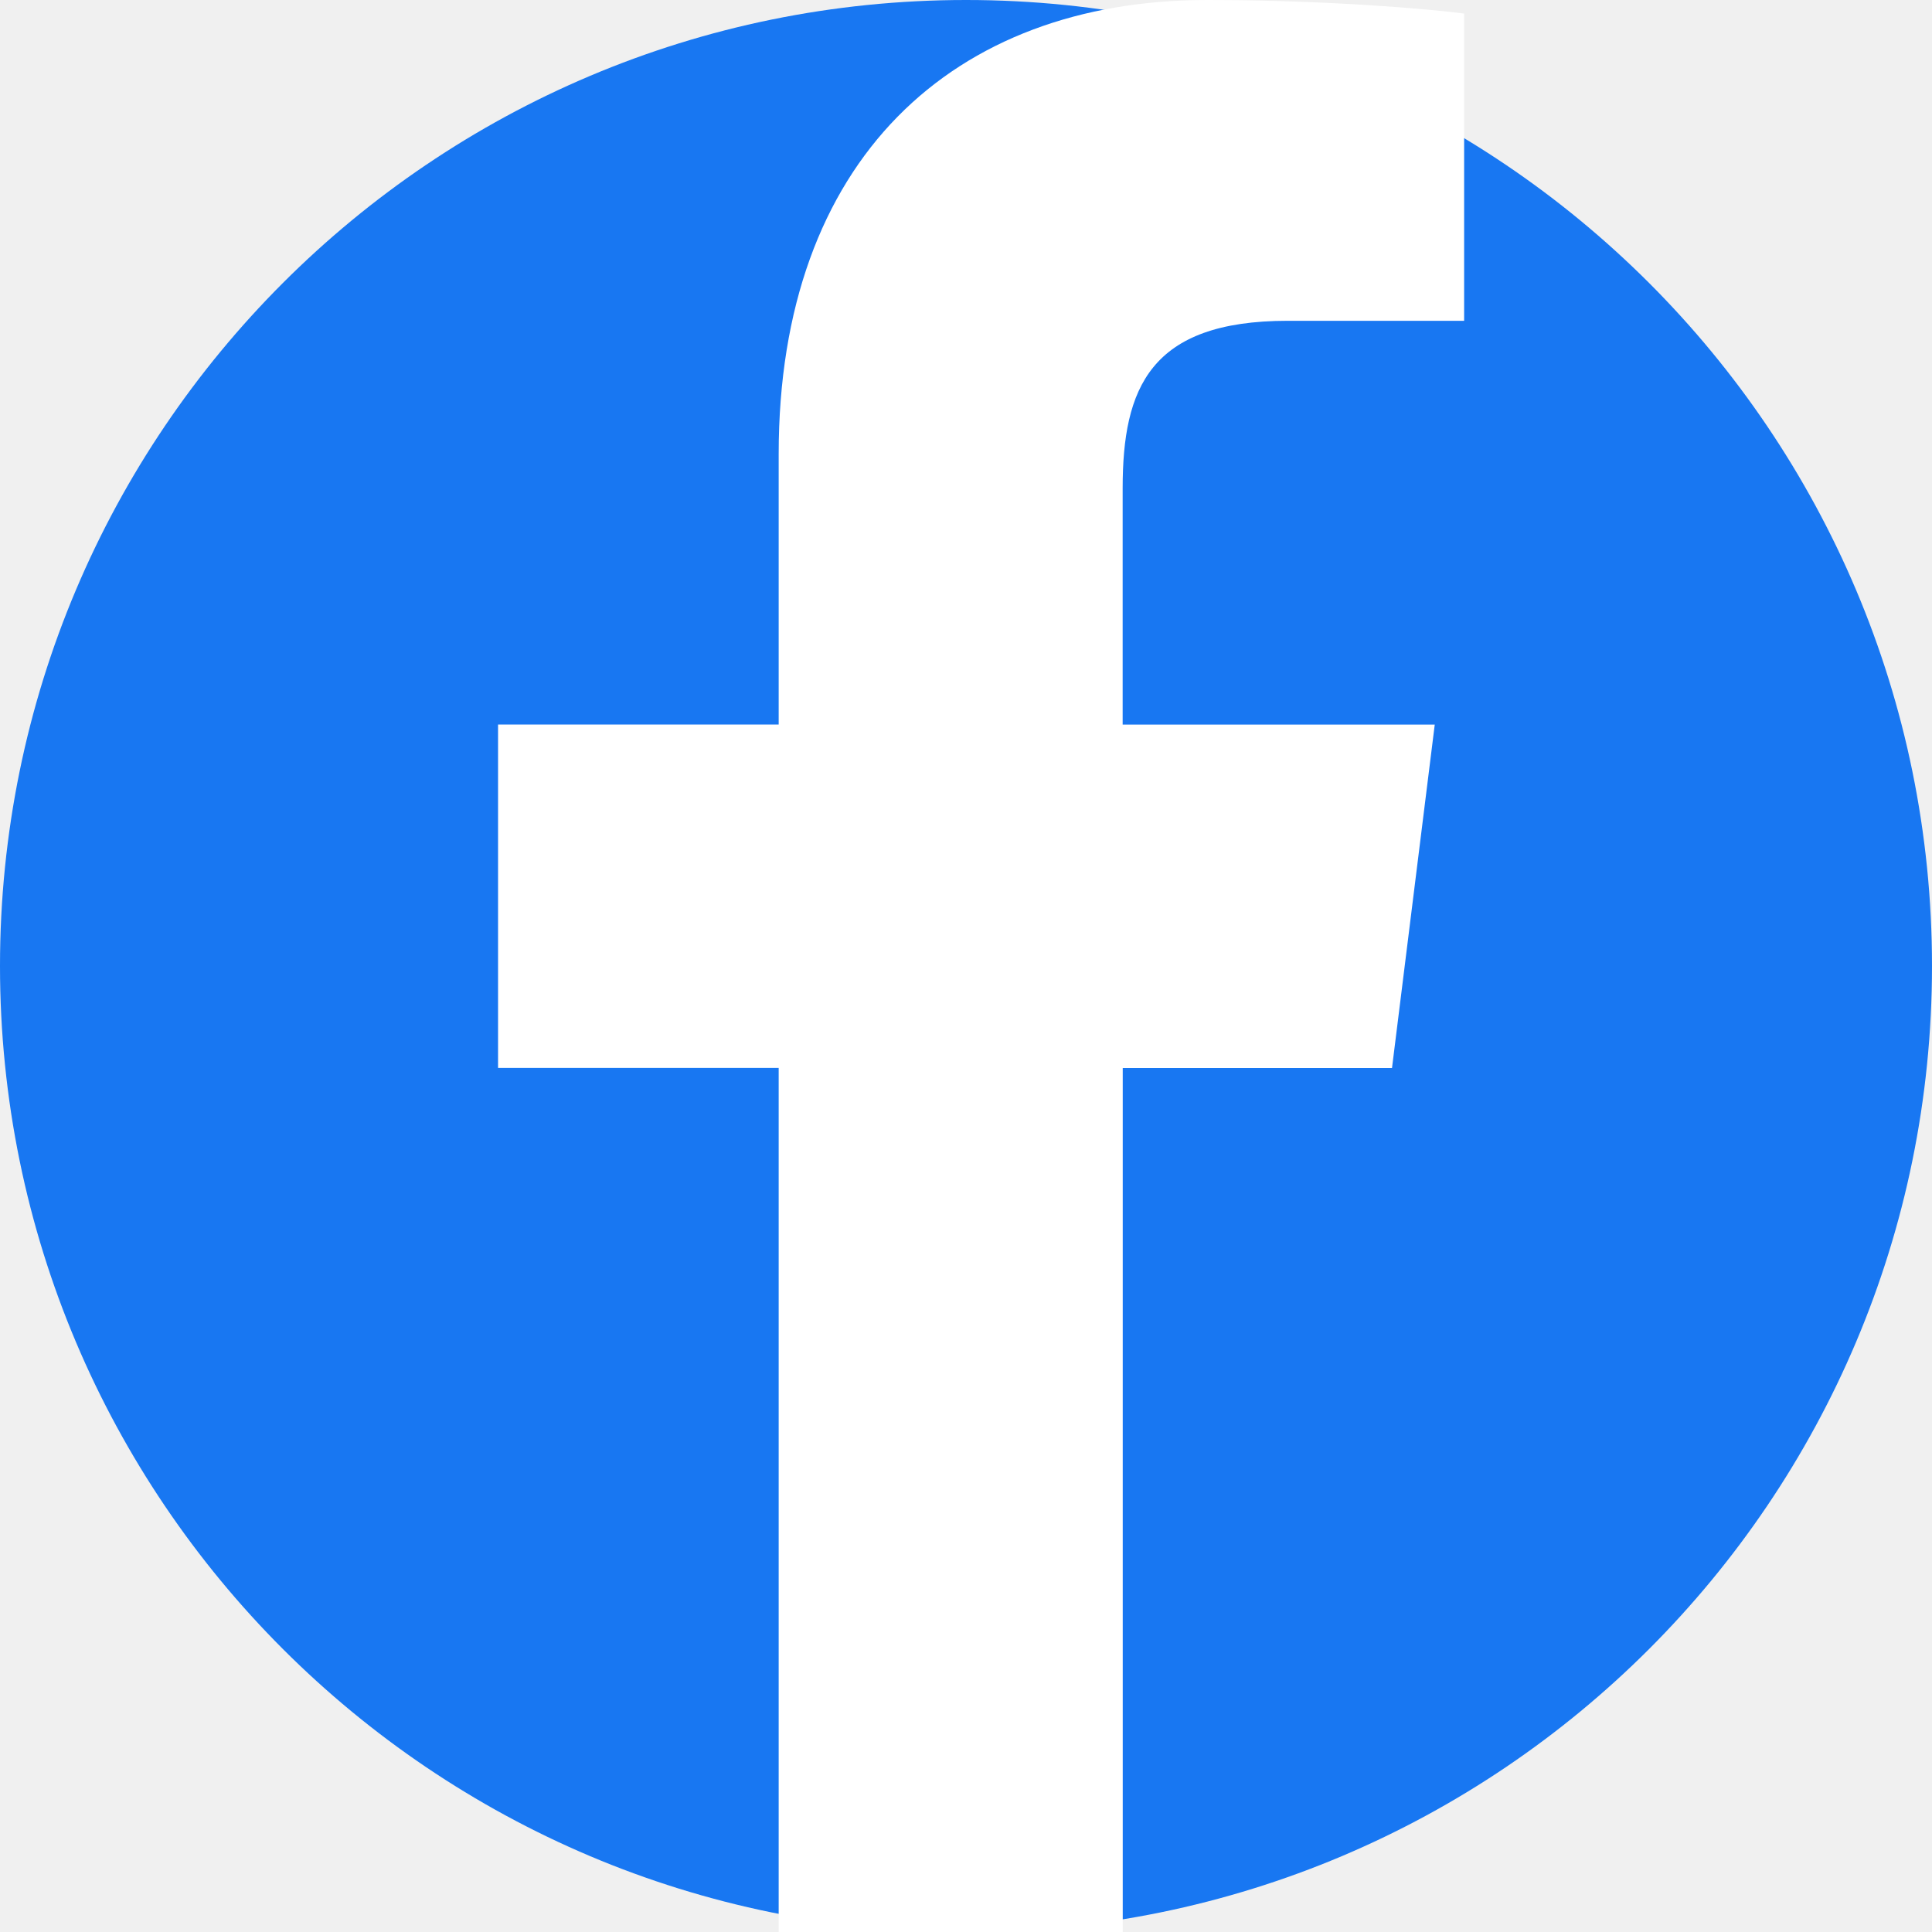
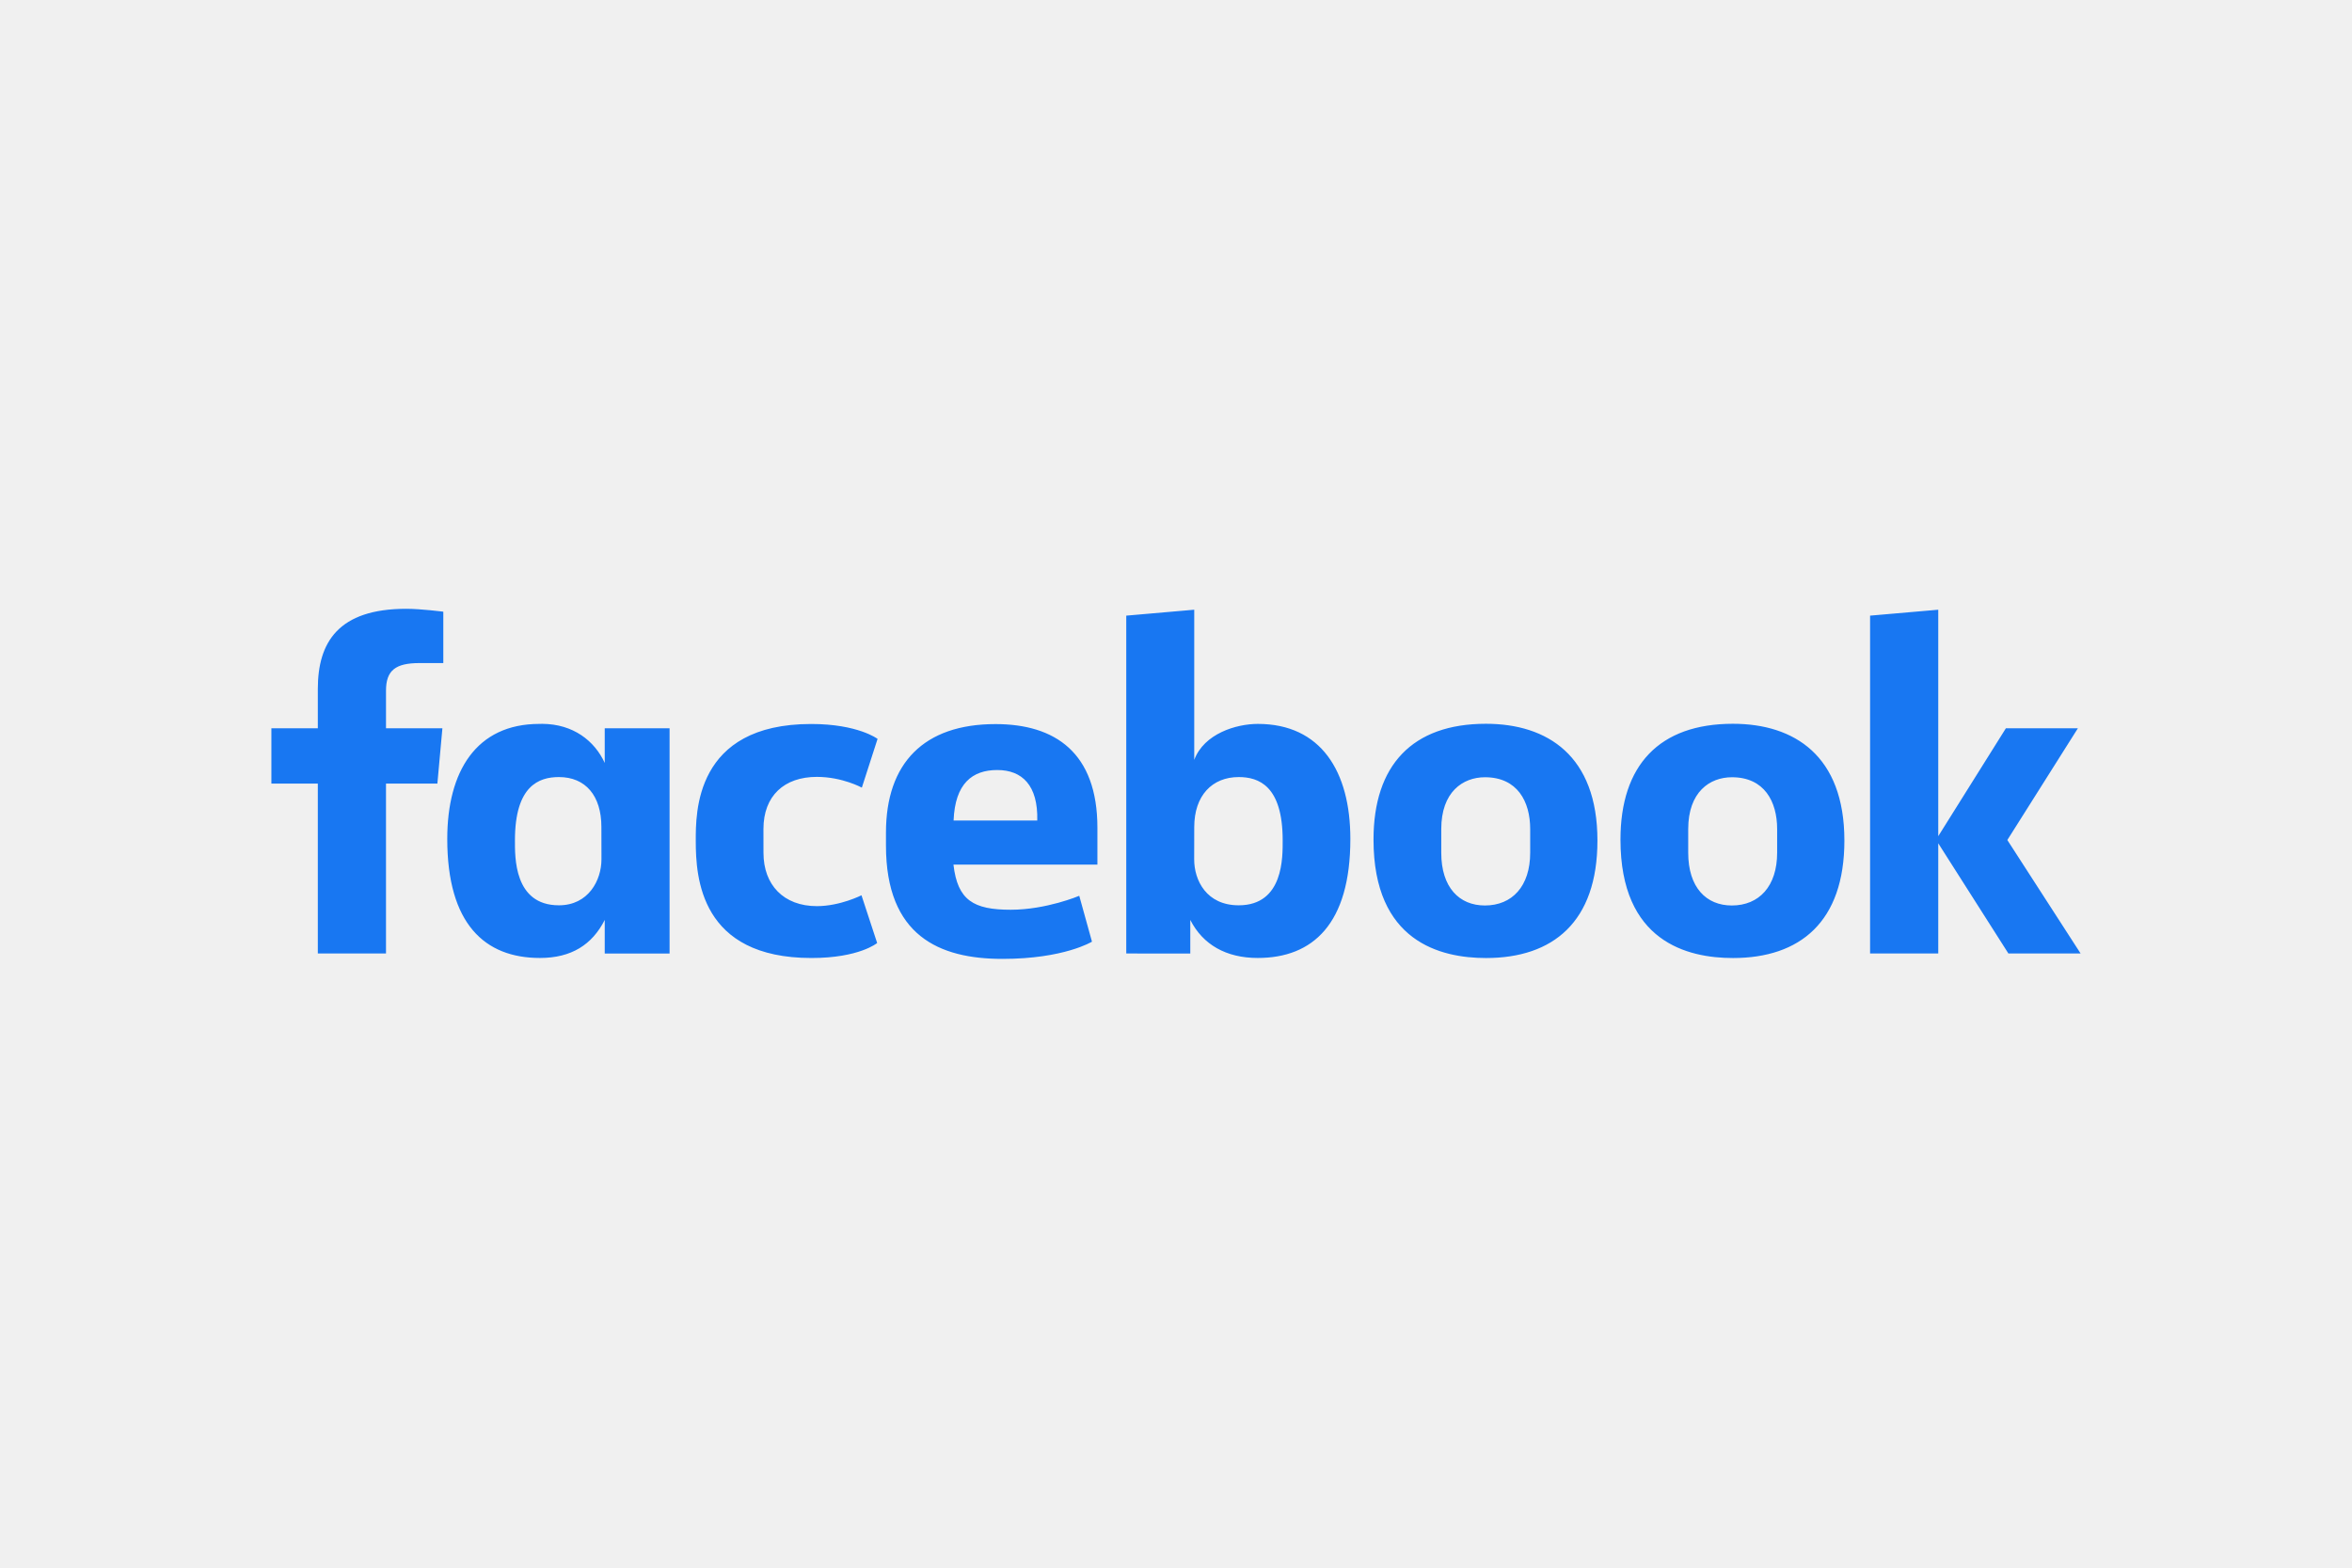
- <svg xmlns="http://www.w3.org/2000/svg" viewBox="0 0 24 24">
-   <circle cx="12" cy="12" r="12" fill="#1877F2" />
-   <path fill="white" d="M15.997 3.985h2.191V.169C17.81.117 16.51 0 14.996 0c-3.159 0-5.323 1.987-5.323 5.639V9H6.187v4.266h3.486V24h4.274V13.267h3.345l.531-4.266h-3.877V6.062c.001-1.233.333-2.077 2.051-2.077z" />
+ <svg xmlns="http://www.w3.org/2000/svg" height="800" width="1200" viewBox="-150 -48.386 1300 290.317">
+   <path d="M63.35 190.562H25.669V96.628H0V66.045h25.668V44.283C25.668 18.495 37.021 0 74.6 0c7.948 0 20.426 1.602 20.426 1.602V30H81.92c-13.354 0-18.568 4.062-18.568 15.292v20.753h31.174L91.75 96.628H63.351zm86.46-126.961c-.549 0-1.114.02-1.673.034-34.94 0-50.926 26.282-50.926 63.59 0 46.998 20.736 65.808 51.199 65.808 17.429 0 28.88-7.336 35.84-21.026v18.568h35.84V66.058h-35.84v19.149c-5.683-12.32-17.454-21.46-34.44-21.606zm9.113 29.423c14.675 0 23.483 10.236 23.483 27.647l.034 17.783c0 11.735-7.275 25.464-23.517 25.464-24.97 0-24.303-26.962-24.303-35.942 0-30.207 13.304-34.952 24.303-34.952zm75.641 35.299c0-15.131-.724-64.641 63.78-64.641 25.893 0 36.705 8.233 36.705 8.233l-8.69 26.953s-10.798-5.946-24.868-5.946c-18.021 0-29.52 10.447-29.52 28.828l.02 13.18c0 17.662 11.095 29.452 29.537 29.452 12.818 0 24.632-6.002 24.632-6.002l8.668 26.39s-9.886 8.285-36.303 8.285c-61.418 0-63.96-44.42-63.96-64.732zm310.628-64.688c34.941 0 51.179 26.282 51.179 63.59 0 46.998-20.737 65.808-51.2 65.808-17.429 0-30.313-7.335-37.273-21.026v18.568l-35.389-.014V3.786L510.083.509V83.52c5.423-14.523 23.245-19.885 35.11-19.885zm-10.534 29.389c-14.675 0-24.575 10.236-24.575 27.647l-.035 17.783c-.022 11.735 6.856 25.464 24.61 25.464 24.97 0 24.303-26.962 24.303-35.942 0-30.207-13.303-34.952-24.303-34.952zM400.243 63.738c-39.63 0-60.552 21.607-60.552 60.005v7.134c0 49.837 29.381 62.668 64.409 62.668 34.047 0 49.458-9.523 49.458-9.523l-7.031-25.36s-18.128 7.713-37.922 7.713c-20.52 0-29.345-5.23-31.607-24.95h79.564V121.08c0-41.652-23.481-57.343-56.32-57.343zm.955 25.394c13.718 0 22.607 8.412 22.119 27.921h-46.25c.802-20.533 10.388-27.92 24.131-27.92zm270.094-25.565c-40.697 0-62.122 22.934-62.122 64.033 0 56.39 36.932 65.467 62.19 65.467 36.976 0 61.576-19.907 61.576-64.955 0-46.887-27.66-64.545-61.644-64.545zm-.512 29.559c17.895 0 24.986 13.393 24.986 28.638v13.107c0 18.468-9.922 29.15-25.054 29.15-14.152 0-24.098-9.992-24.098-29.15v-13.107c0-20.432 11.835-28.638 24.166-28.638zm137.01-29.559c-40.697 0-62.122 22.934-62.122 64.033 0 56.39 36.932 65.467 62.19 65.467 36.975 0 61.576-19.907 61.576-64.955 0-46.887-27.661-64.545-61.644-64.545zm-.512 29.559c17.895 0 24.985 13.393 24.985 28.638v13.107c0 18.468-9.922 29.15-25.053 29.15-14.152 0-24.098-9.992-24.098-29.15v-13.107c0-20.432 11.835-28.638 24.166-28.638zm76.355 97.436V3.786L921.316.51v125.189l37.386-59.653h39.796l-39 61.783L1000 190.562h-39.909l-38.775-60.914v60.914z" fill="#1877f2" />
</svg>
